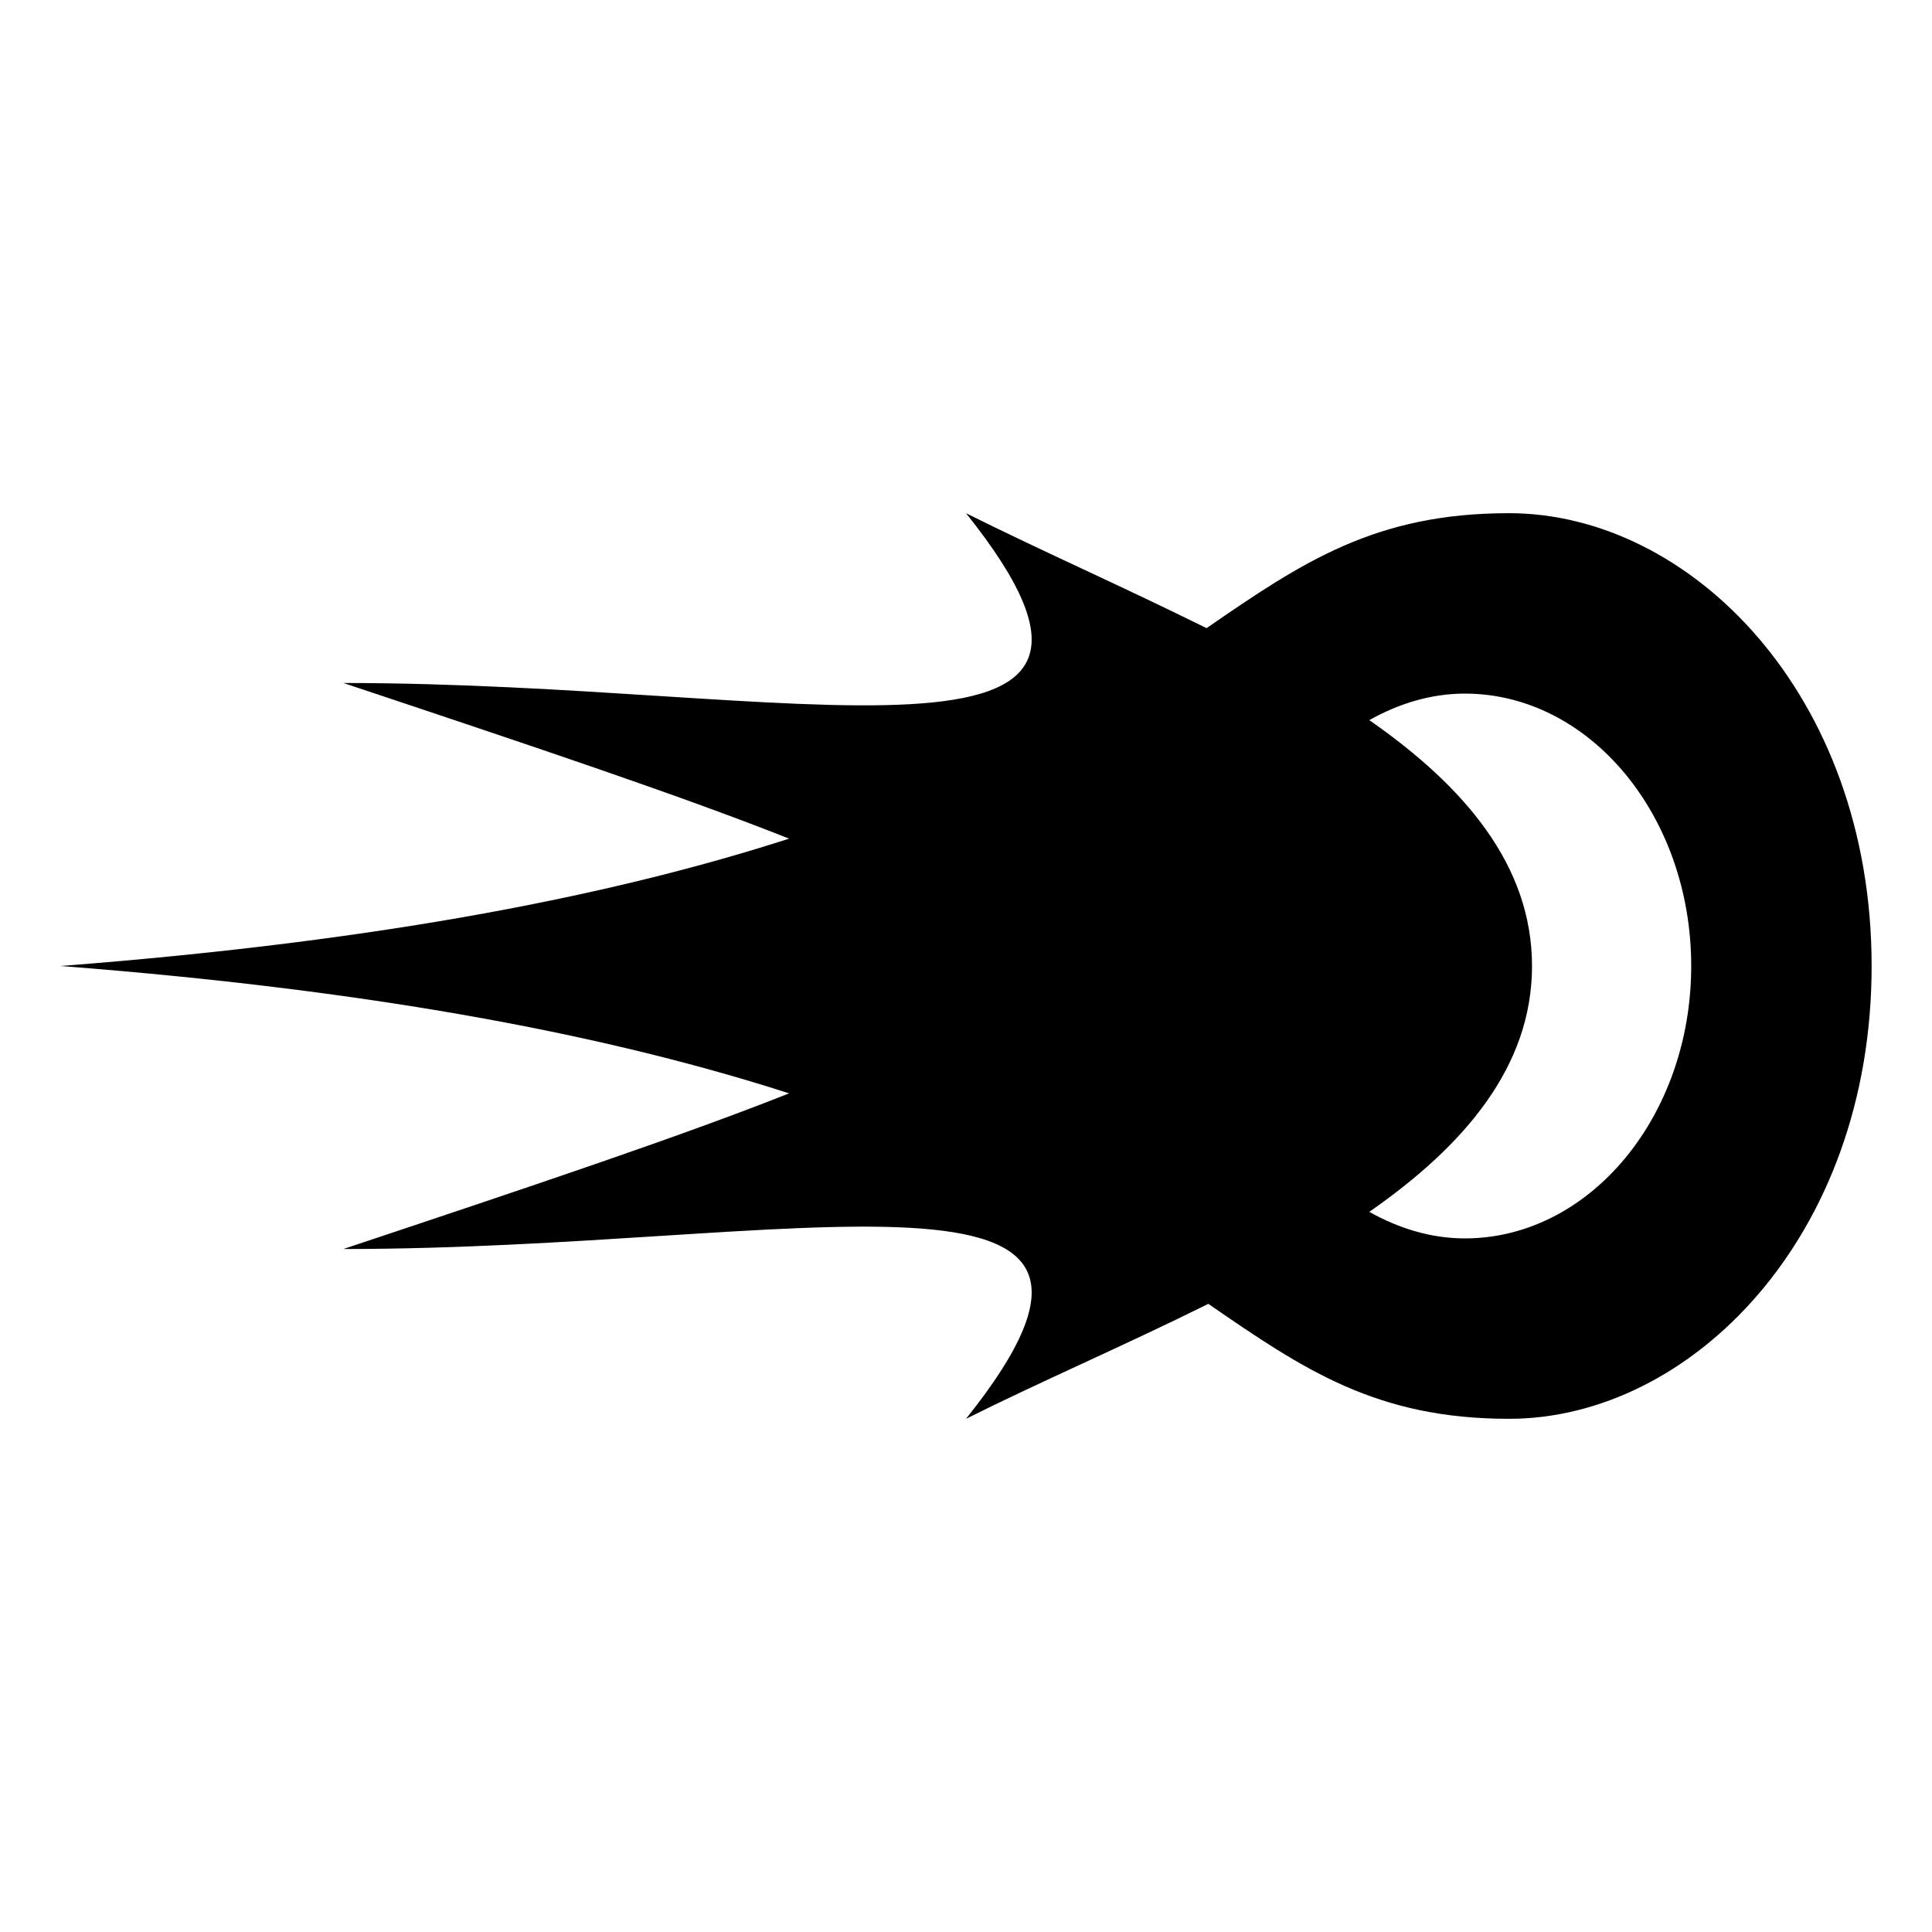
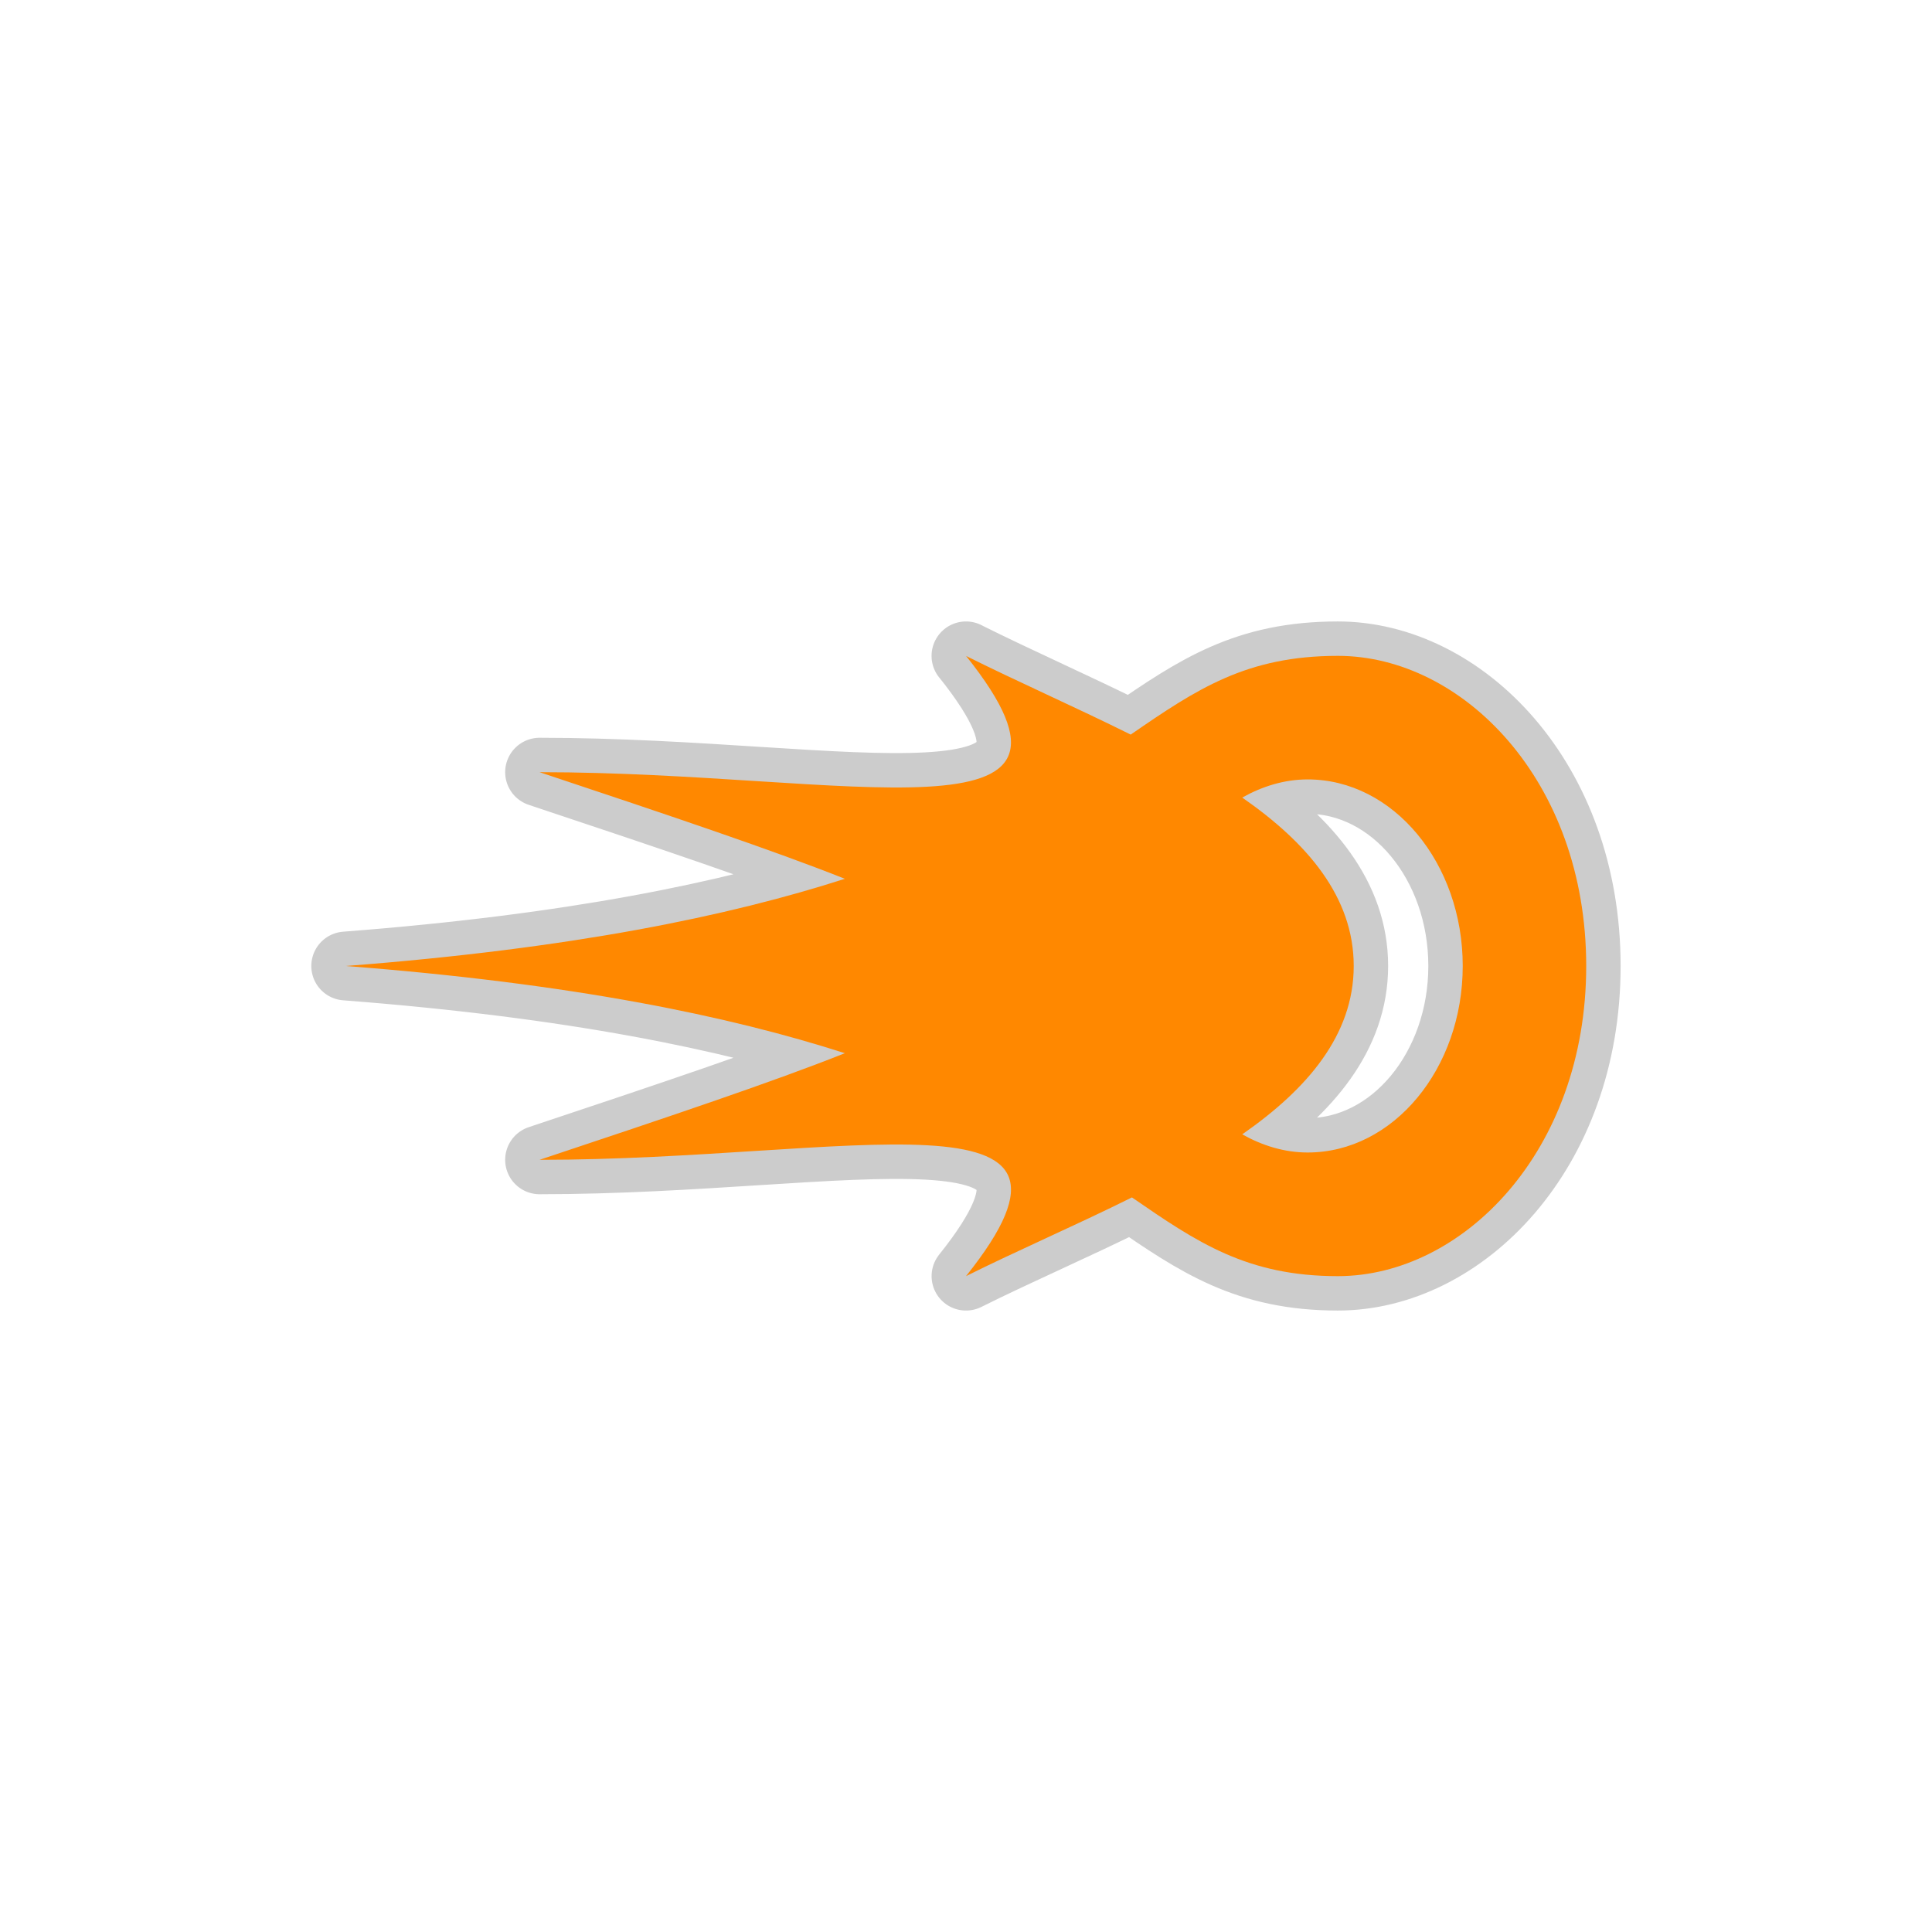
- <svg xmlns="http://www.w3.org/2000/svg" width="800px" height="800px" viewBox="0 0 512 512">
-   <path fill="#000000" d="M256 136c60 75-45 45-165 45 51.292 17.097 90.22 30.17 118.125 41.25C164.385 236.653 103.75 249.25 16 256c87.75 6.75 148.386 19.347 193.125 33.75C181.22 300.83 142.293 313.903 91 331c120 0 225-30 165 45 19.66-9.83 42.34-19.584 64.218-30.468C345.538 362.998 364.79 376 399.906 376c48 0 96.093-48 96.093-120s-48.096-120-96.094-120c-35.35 0-54.58 12.824-80.157 30.468-21.765-10.81-44.206-20.695-63.75-30.468zm132.188 47.813c33.136 0 60 32.422 60 72.187s-26.864 72.188-60 72.188c-9.062 0-17.61-2.715-25.313-7.032C388.008 303.676 406 282.742 406 256c0-26.743-17.992-47.68-43.125-65.158 7.702-4.316 16.25-7.032 25.313-7.032z" />
+ <svg xmlns="http://www.w3.org/2000/svg" fill="#ff8800" width="800px" height="800px" viewBox="-7.36 -7.36 46.72 46.72" version="1.1" stroke="#ff8800" stroke-width="0" transform="matrix(1, 0, 0, 1, 0, 0)">
+   <g id="SVGRepo_bgCarrier" stroke-width="0" />
+   <g id="SVGRepo_tracerCarrier" stroke-linecap="round" stroke-linejoin="round" stroke="#CCCCCC" stroke-width="1.664">
+     <path d="M16 8.5c3.75 4.688-2.813 2.813-10.312 2.813 3.206 1.068 5.638 1.886 7.383 2.578-2.796 0.9-6.586 1.688-12.071 2.109 5.485 0.422 9.274 1.209 12.071 2.109-1.744 0.693-4.177 1.51-7.383 2.578 7.5 0 14.063-1.875 10.312 2.813 1.229-0.614 2.646-1.224 4.013-1.904 1.583 1.092 2.786 1.904 4.98 1.904 3 0 6.005-3 6.005-7.5s-3.006-7.5-6.005-7.5c-2.209 0-3.411 0.802-5.010 1.904-1.359-0.675-2.762-1.292-3.984-1.903v0zM24.262 11.488c2.071 0 3.75 2.027 3.75 4.511s-1.679 4.511-3.75 4.511c-0.566 0-1.1-0.169-1.582-0.439 1.571-1.093 2.696-2.401 2.696-4.072s-1.125-2.98-2.696-4.072c0.482-0.27 1.016-0.439 1.582-0.439v0z" />
+   </g>
+   <g id="SVGRepo_iconCarrier">
+     <path d="M16 8.5c3.75 4.688-2.813 2.813-10.312 2.813 3.206 1.068 5.638 1.886 7.383 2.578-2.796 0.9-6.586 1.688-12.071 2.109 5.485 0.422 9.274 1.209 12.071 2.109-1.744 0.693-4.177 1.51-7.383 2.578 7.5 0 14.063-1.875 10.312 2.813 1.229-0.614 2.646-1.224 4.013-1.904 1.583 1.092 2.786 1.904 4.98 1.904 3 0 6.005-3 6.005-7.5s-3.006-7.5-6.005-7.5c-2.209 0-3.411 0.802-5.010 1.904-1.359-0.675-2.762-1.292-3.984-1.903v0zM24.262 11.488c2.071 0 3.75 2.027 3.75 4.511s-1.679 4.511-3.75 4.511c-0.566 0-1.1-0.169-1.582-0.439 1.571-1.093 2.696-2.401 2.696-4.072s-1.125-2.98-2.696-4.072c0.482-0.27 1.016-0.439 1.582-0.439v0z" />
+   </g>
</svg>
